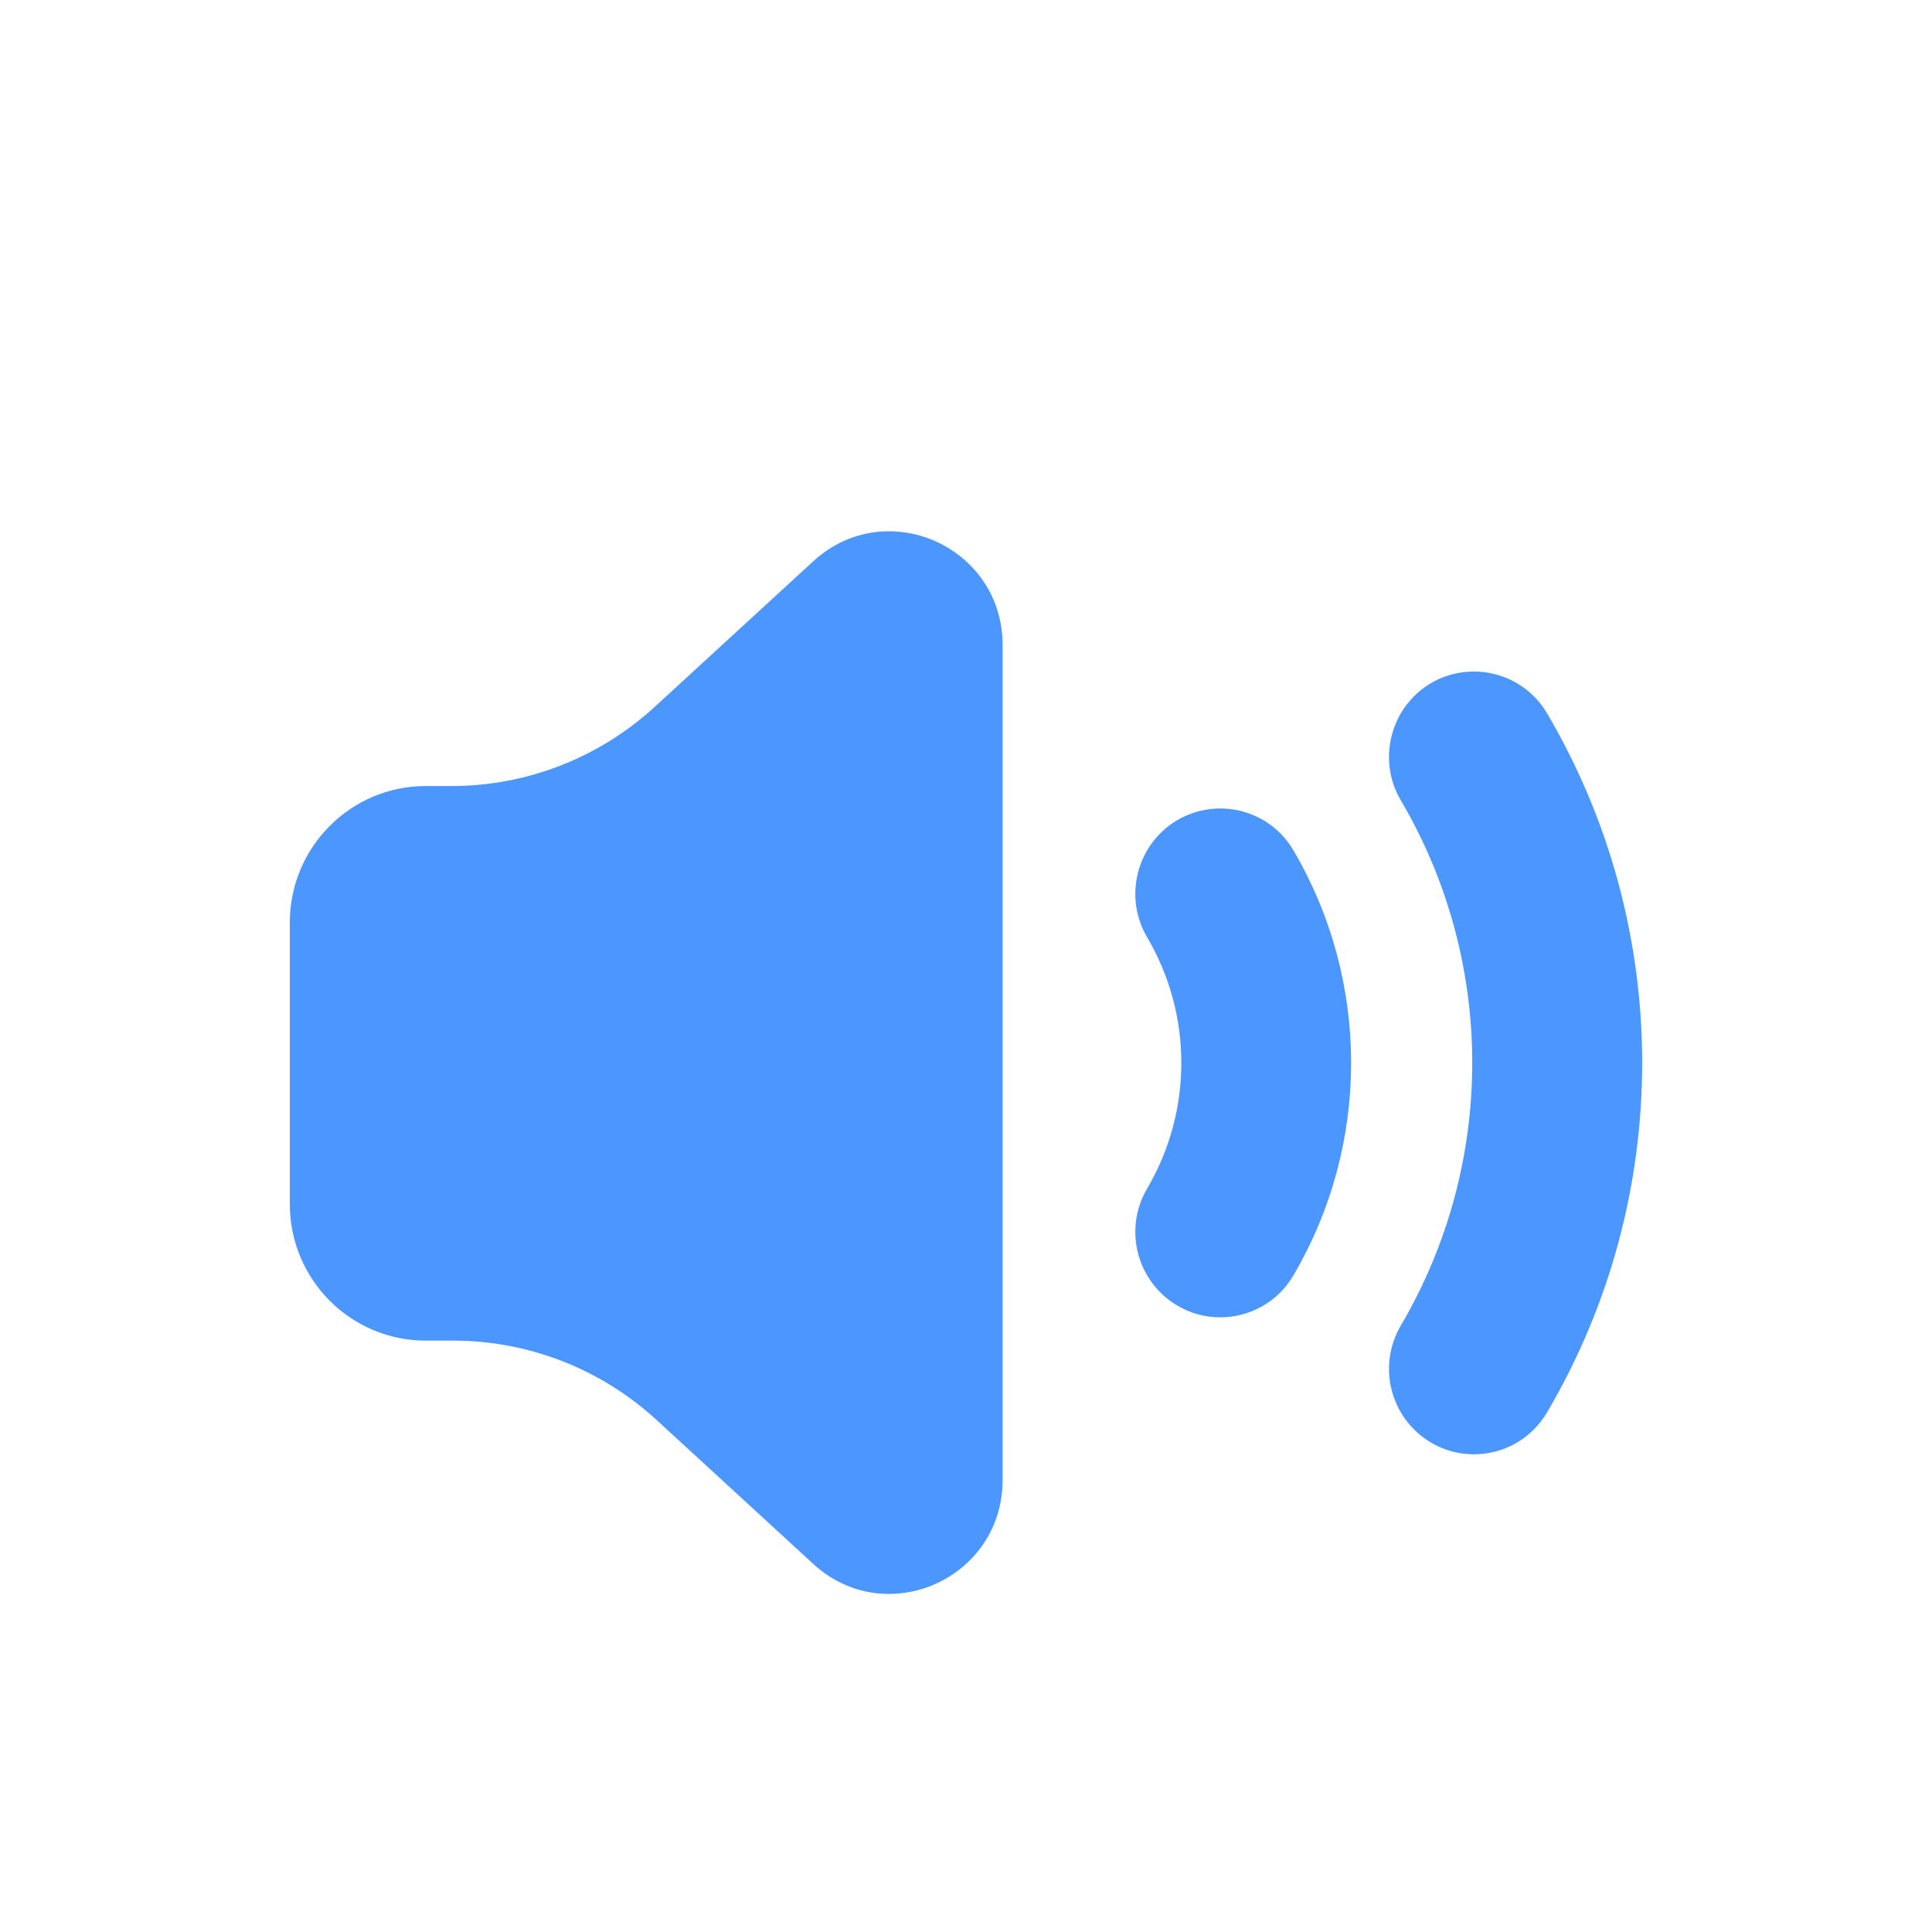
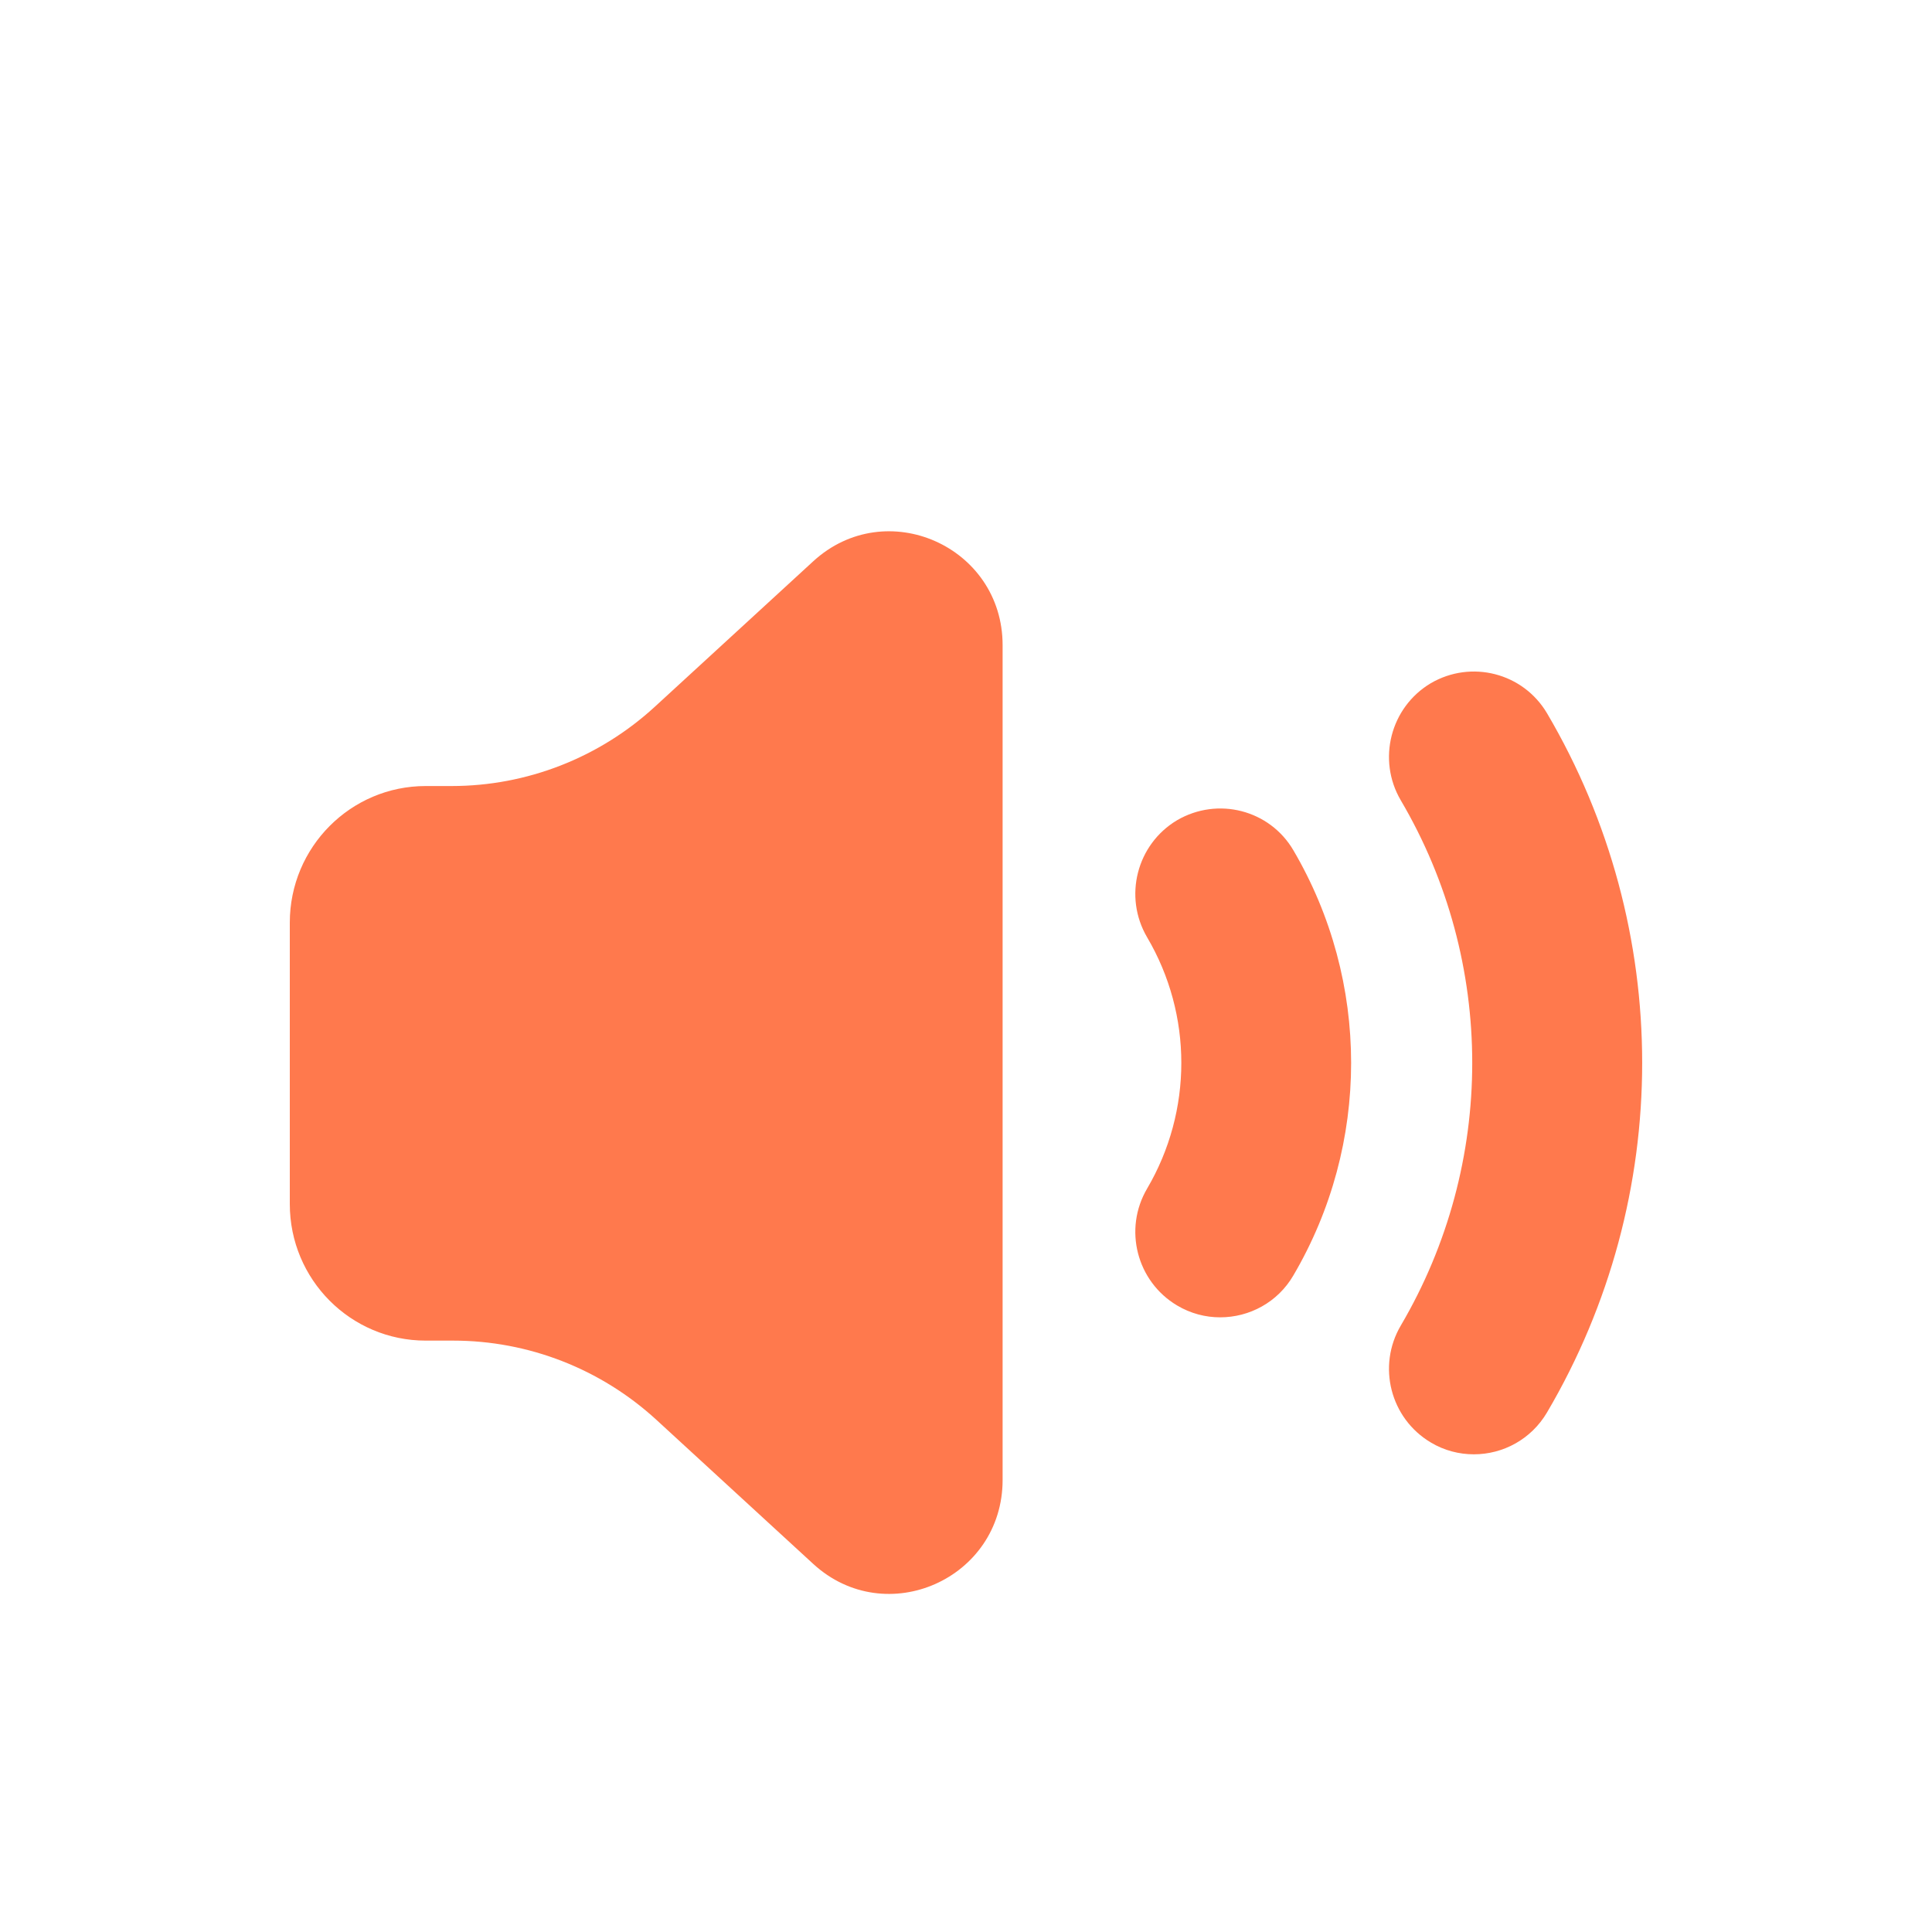
<svg xmlns="http://www.w3.org/2000/svg" width="20px" height="20px" viewBox="0 0 20 20" version="1.1">
  <defs />
  <g id="Sounds-V1" stroke="none" stroke-width="1" fill="none" fill-rule="evenodd">
-     <path d="M12.631,13.637 C12.48,13.637 12.326,13.598 12.185,13.514 C11.767,13.265 11.628,12.724 11.875,12.304 C12.347,11.5 12.347,10.505 11.875,9.703 C11.628,9.282 11.767,8.74 12.185,8.491 C12.607,8.245 13.144,8.384 13.389,8.802 C14.186,10.16 14.186,11.846 13.389,13.203 C13.226,13.483 12.932,13.637 12.631,13.637 Z M15.257,15.055 C15.106,15.055 14.95,15.016 14.811,14.932 C14.393,14.683 14.254,14.142 14.501,13.722 C15.487,12.045 15.487,9.96 14.501,8.285 C14.254,7.865 14.393,7.322 14.811,7.073 C15.23,6.828 15.767,6.965 16.015,7.384 C17.328,9.615 17.328,12.39 16.015,14.621 C15.85,14.901 15.558,15.055 15.257,15.055 Z M10.379,6.679 L10.379,15.32 C10.379,16.344 9.172,16.88 8.419,16.19 L6.795,14.698 C6.219,14.17 5.47,13.878 4.691,13.878 L4.407,13.878 C3.63,13.878 3,13.246 3,12.464 L3,9.551 C3,8.77 3.63,8.137 4.407,8.137 L4.675,8.137 C5.454,8.137 6.204,7.844 6.779,7.316 L8.419,5.81 C9.172,5.12 10.379,5.656 10.379,6.679 Z" id="Combined-Shape" fill="#4C97FF" />
+     <path d="M12.631,13.637 C12.48,13.637 12.326,13.598 12.185,13.514 C11.767,13.265 11.628,12.724 11.875,12.304 C12.347,11.5 12.347,10.505 11.875,9.703 C11.628,9.282 11.767,8.74 12.185,8.491 C12.607,8.245 13.144,8.384 13.389,8.802 C14.186,10.16 14.186,11.846 13.389,13.203 C13.226,13.483 12.932,13.637 12.631,13.637 Z M15.257,15.055 C15.106,15.055 14.95,15.016 14.811,14.932 C14.393,14.683 14.254,14.142 14.501,13.722 C15.487,12.045 15.487,9.96 14.501,8.285 C14.254,7.865 14.393,7.322 14.811,7.073 C15.23,6.828 15.767,6.965 16.015,7.384 C17.328,9.615 17.328,12.39 16.015,14.621 C15.85,14.901 15.558,15.055 15.257,15.055 Z M10.379,6.679 L10.379,15.32 C10.379,16.344 9.172,16.88 8.419,16.19 L6.795,14.698 C6.219,14.17 5.47,13.878 4.691,13.878 L4.407,13.878 C3.63,13.878 3,13.246 3,12.464 L3,9.551 C3,8.77 3.63,8.137 4.407,8.137 L4.675,8.137 C5.454,8.137 6.204,7.844 6.779,7.316 L8.419,5.81 C9.172,5.12 10.379,5.656 10.379,6.679 Z" id="Combined-Shape" fill="#FF794D" />
  </g>
</svg>
